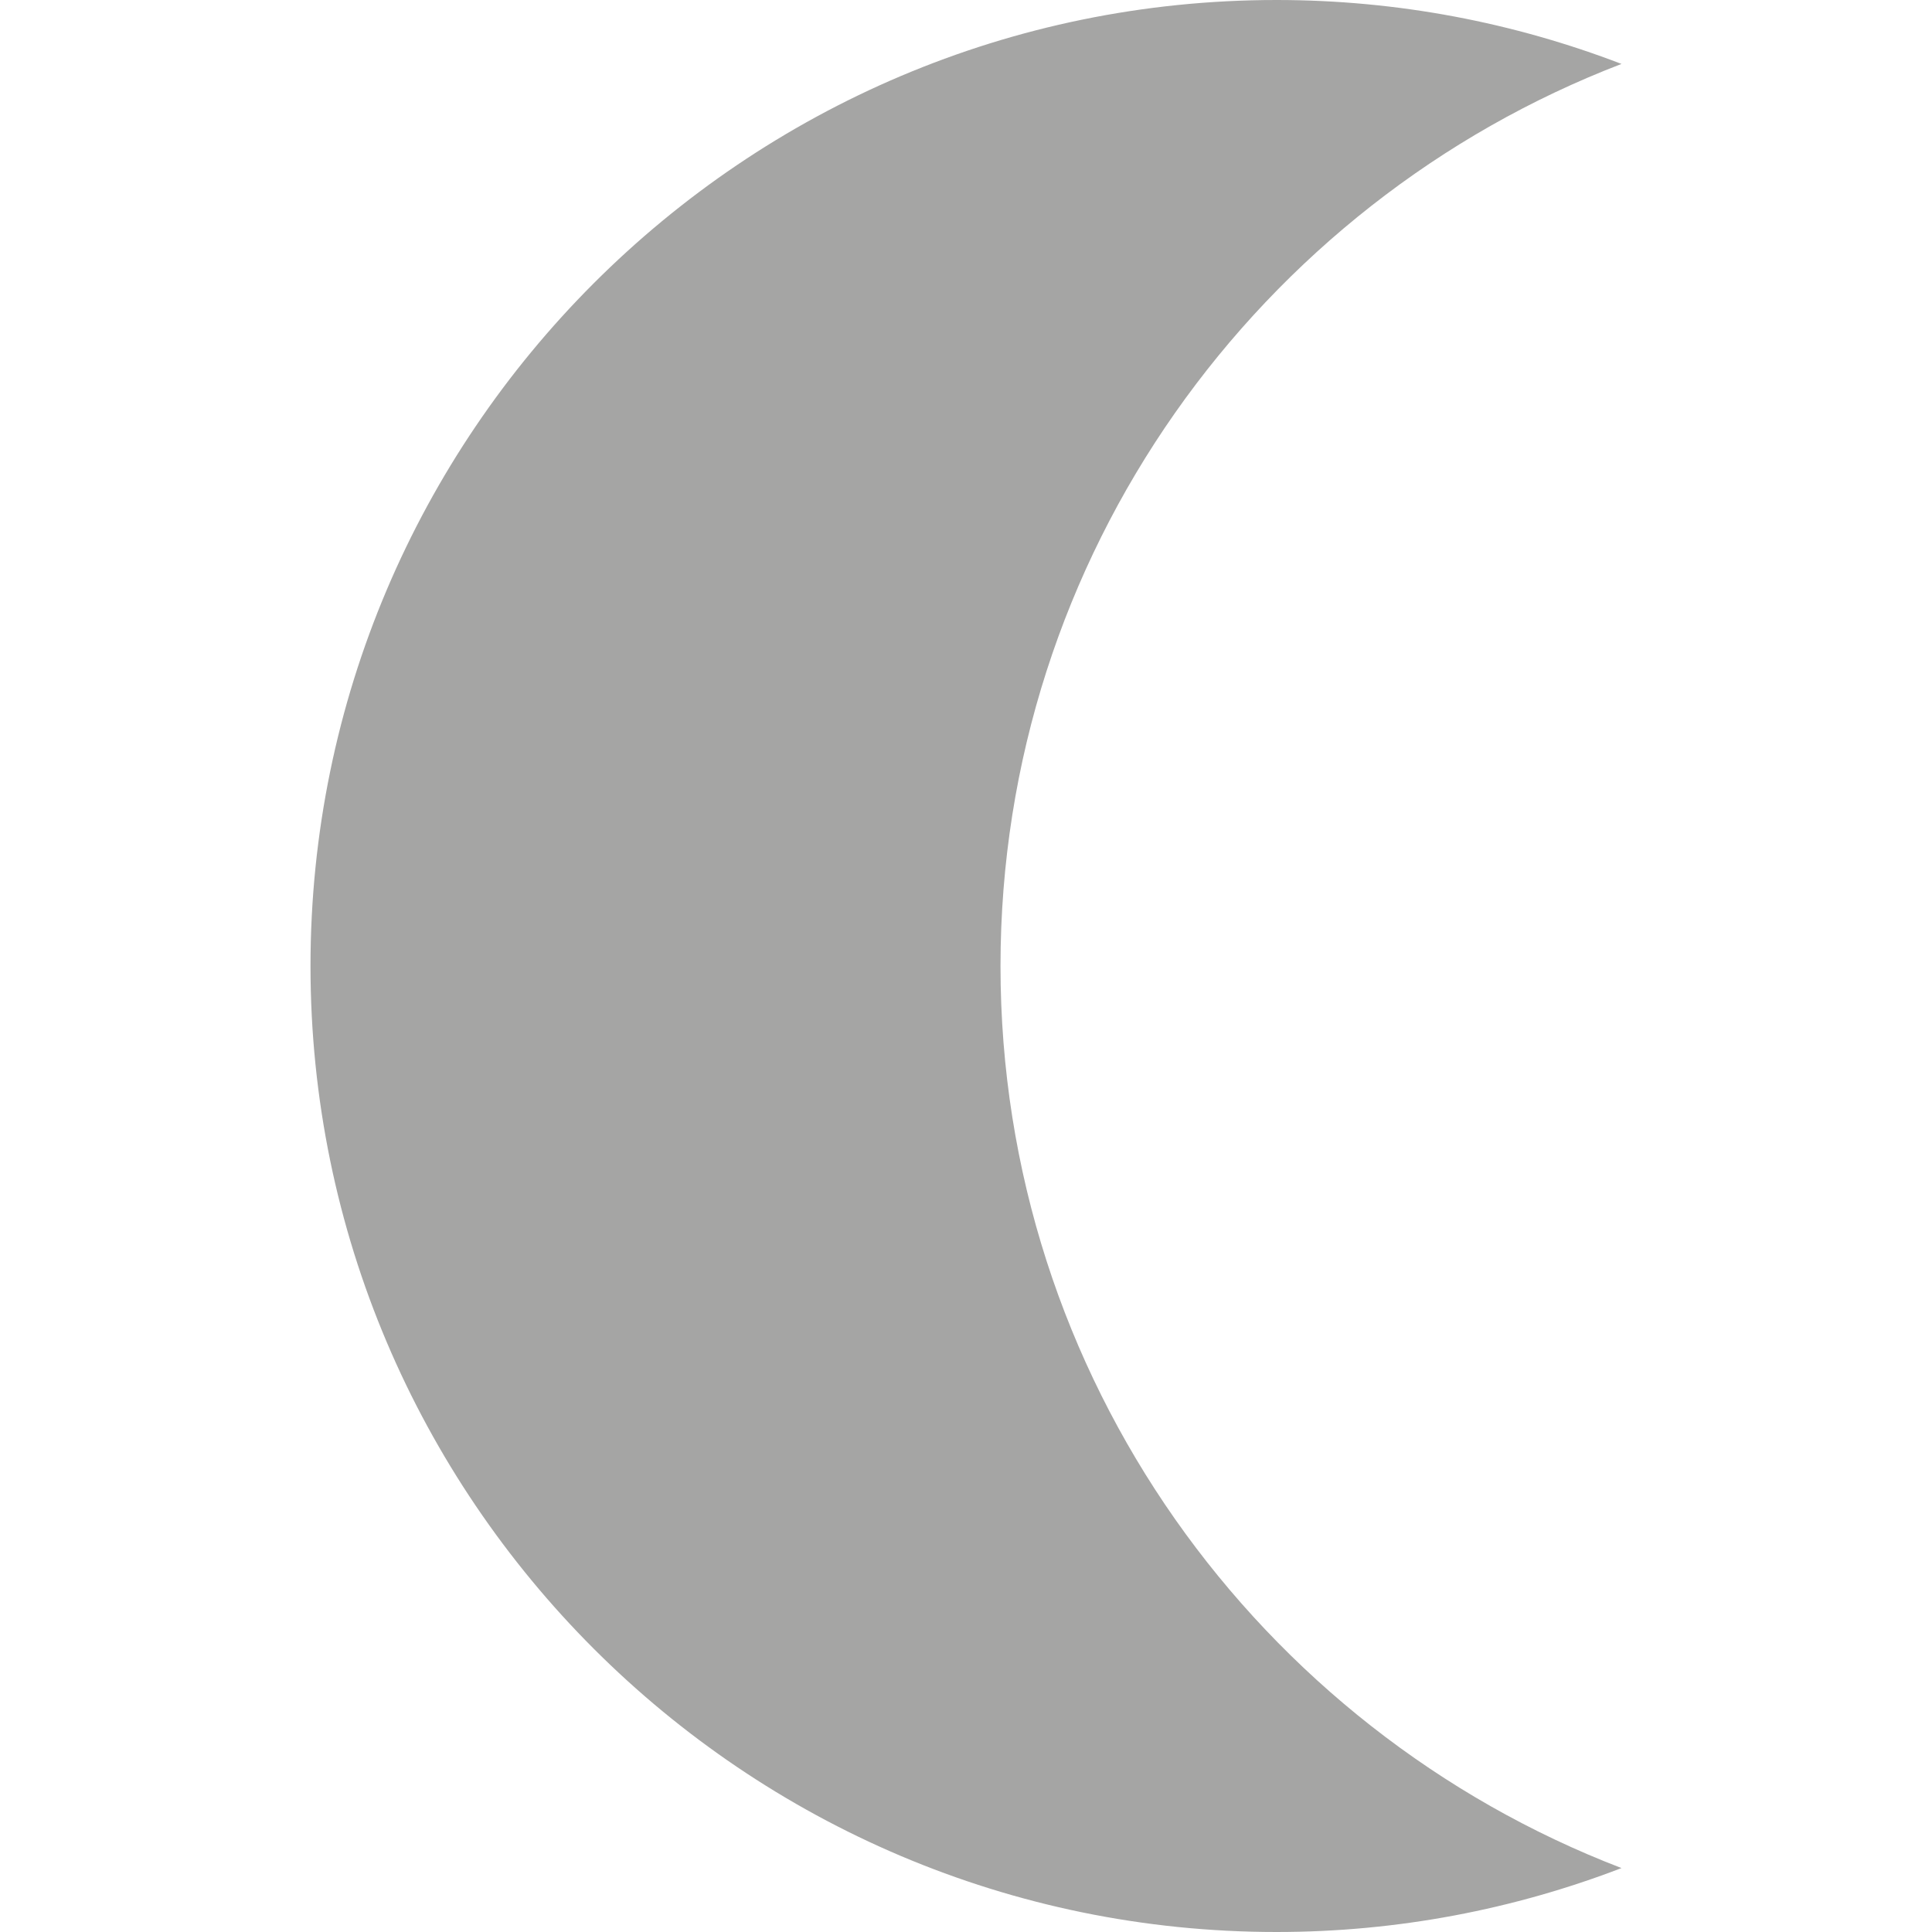
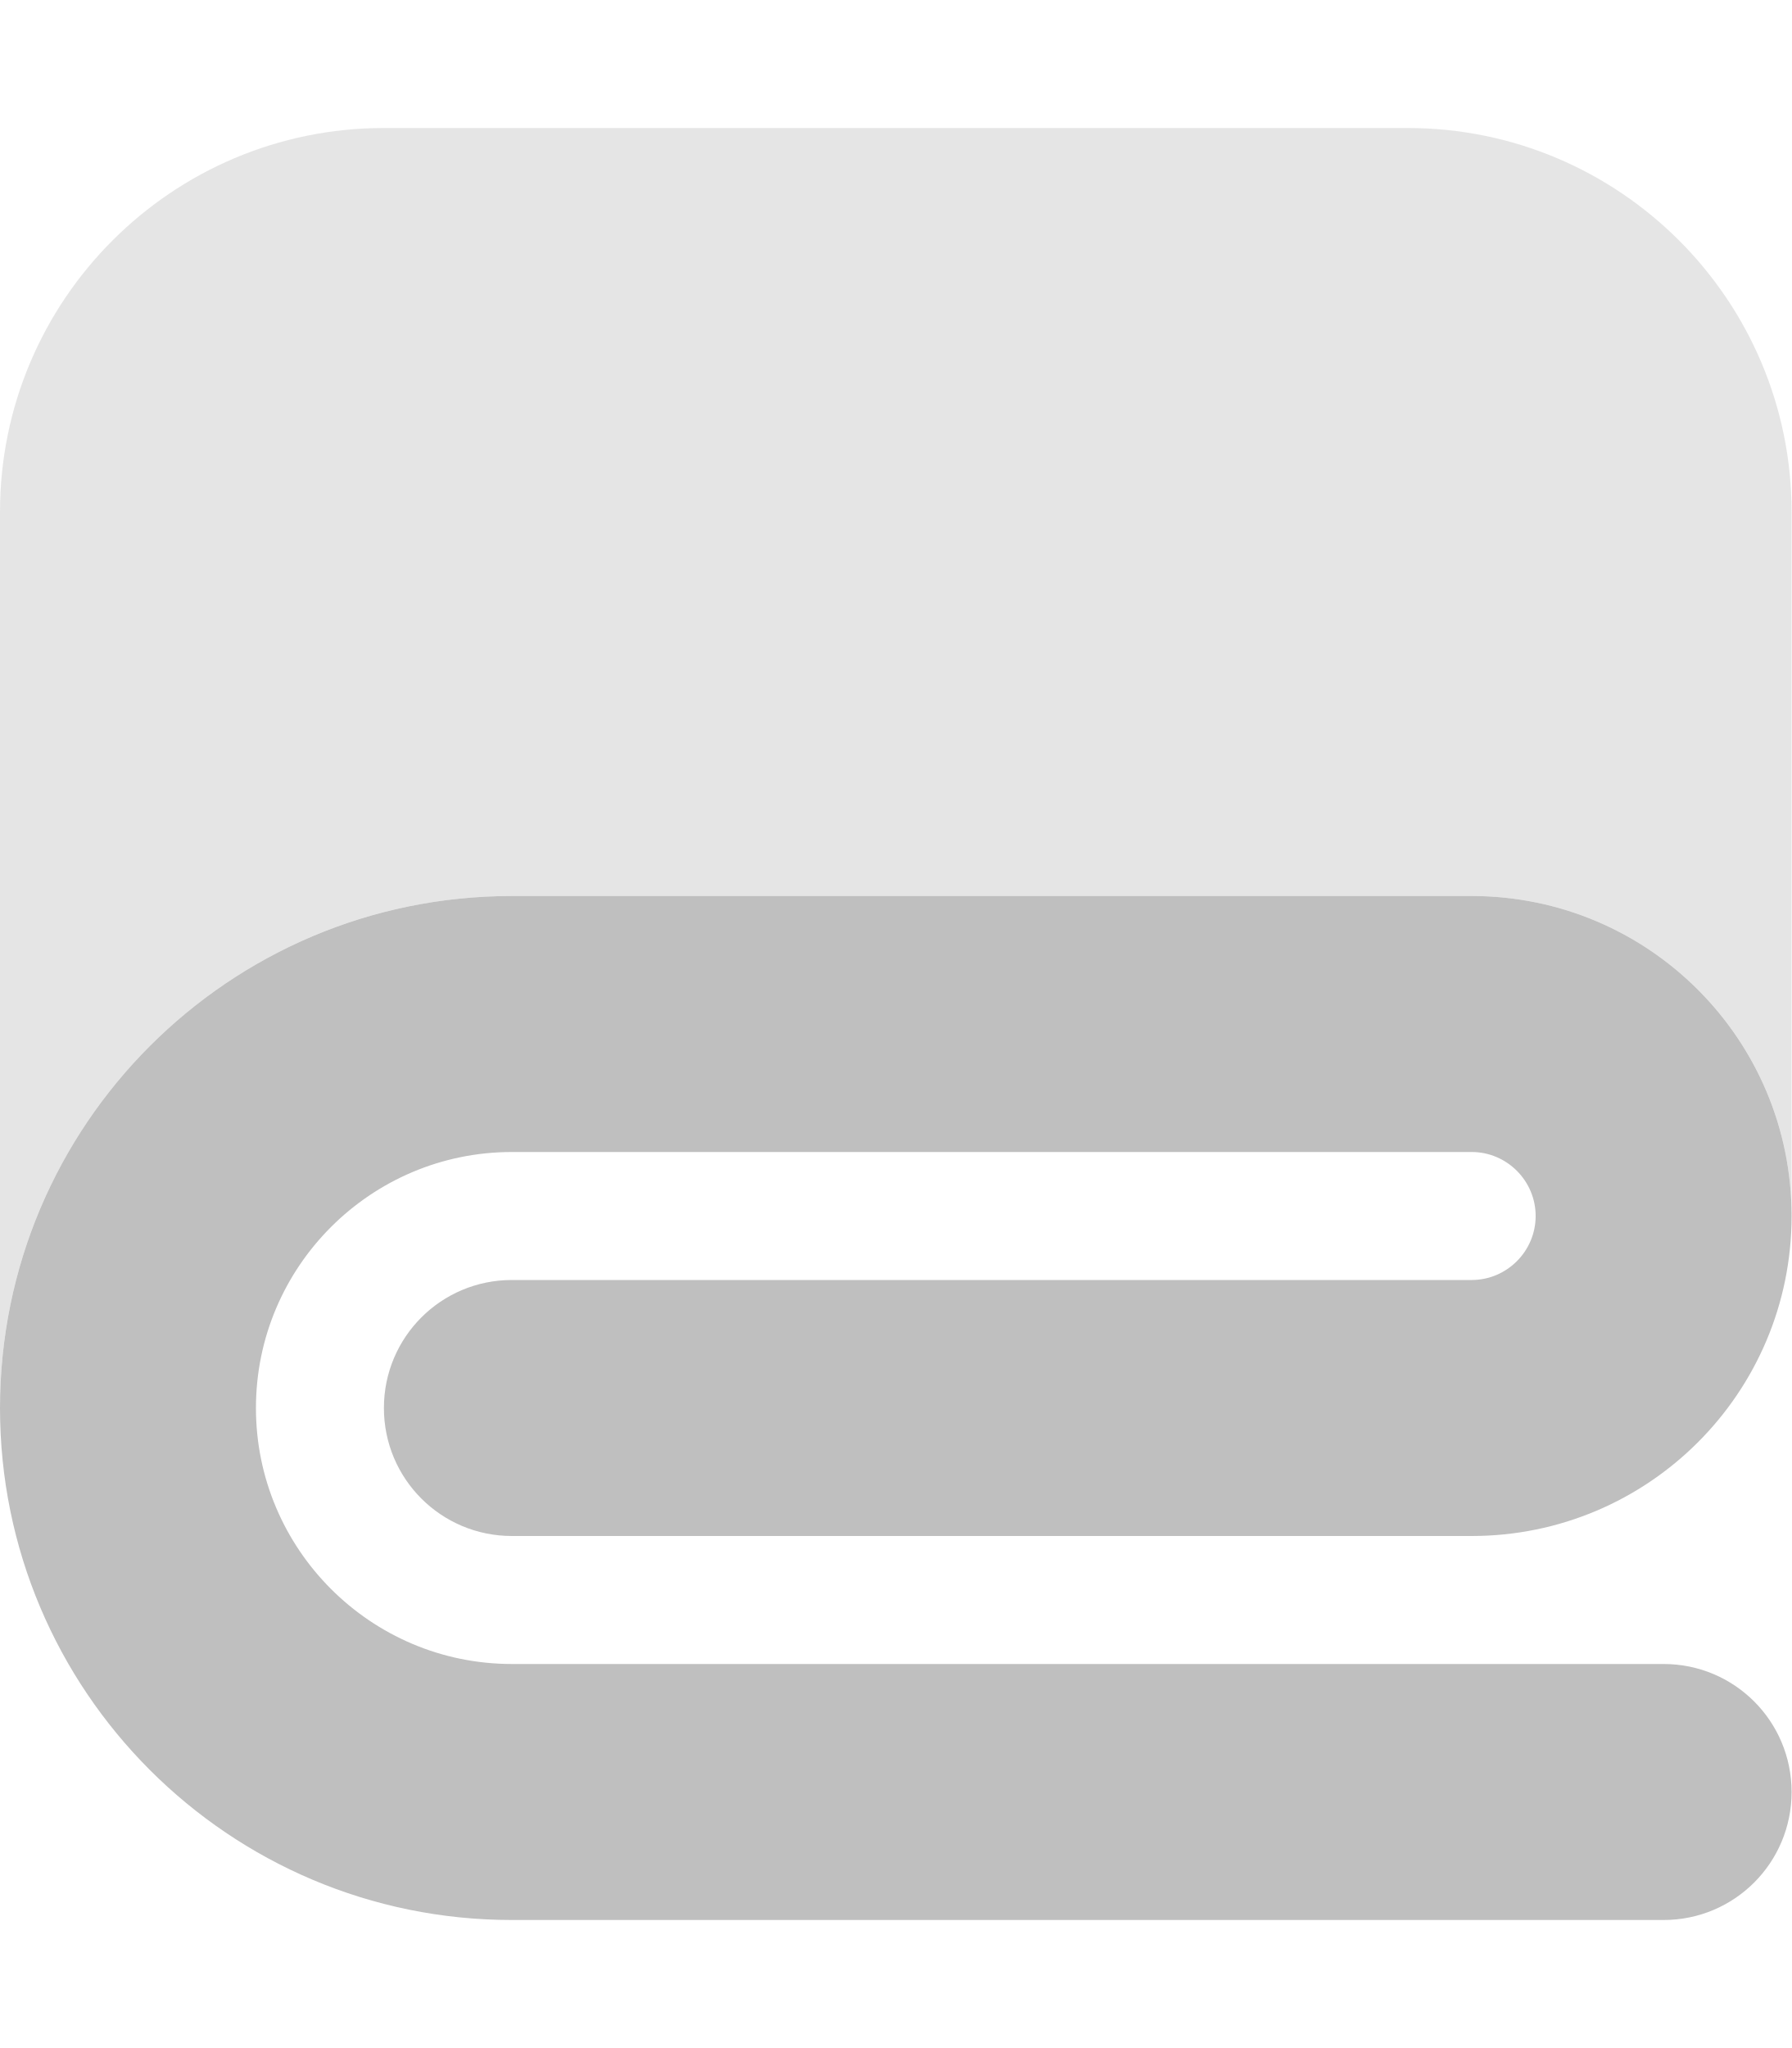
- <svg xmlns="http://www.w3.org/2000/svg" height="800px" width="800px" version="1.1" id="Capa_1" viewBox="0 0 56 56" xml:space="preserve">
-   <path style="fill:#A5A5A4;" d="M29,28c0-11.917,7.486-22.112,18-26.147C43.892,0.66,40.523,0,37,0C21.561,0,9,12.561,9,28  s12.561,28,28,28c3.523,0,6.892-0.66,10-1.853C36.486,50.112,29,39.917,29,28z" />
+ <svg xmlns="http://www.w3.org/2000/svg" viewBox="0 0 448 512" transform="matrix(1, 0, 0, 1, 0, 0)">
+   <defs fill="#bfbfbf">
+     <style>.fa-secondary{opacity:.4}</style>
+   </defs>
+   <path class="fa-secondary" d="M0 352V128C0 75 43 32 96 32H352c53 0 96 43 96 96V304c0-44.2-35.8-80-80-80H128C57.3 224 0 281.3 0 352z" fill="#bfbfbf" />
+   <path class="fa-primary" d="M128 288c-35.3 0-64 28.7-64 64s28.7 64 64 64H416c17.7 0 32 14.3 32 32s-14.3 32-32 32H128C57.3 480 0 422.7 0 352s57.3-128 128-128H368c44.2 0 80 35.8 80 80s-35.8 80-80 80H128c-17.7 0-32-14.3-32-32s14.3-32 32-32H368c8.8 0 16-7.2 16-16s-7.2-16-16-16H128z" fill="#bfbfbf" />
</svg>
